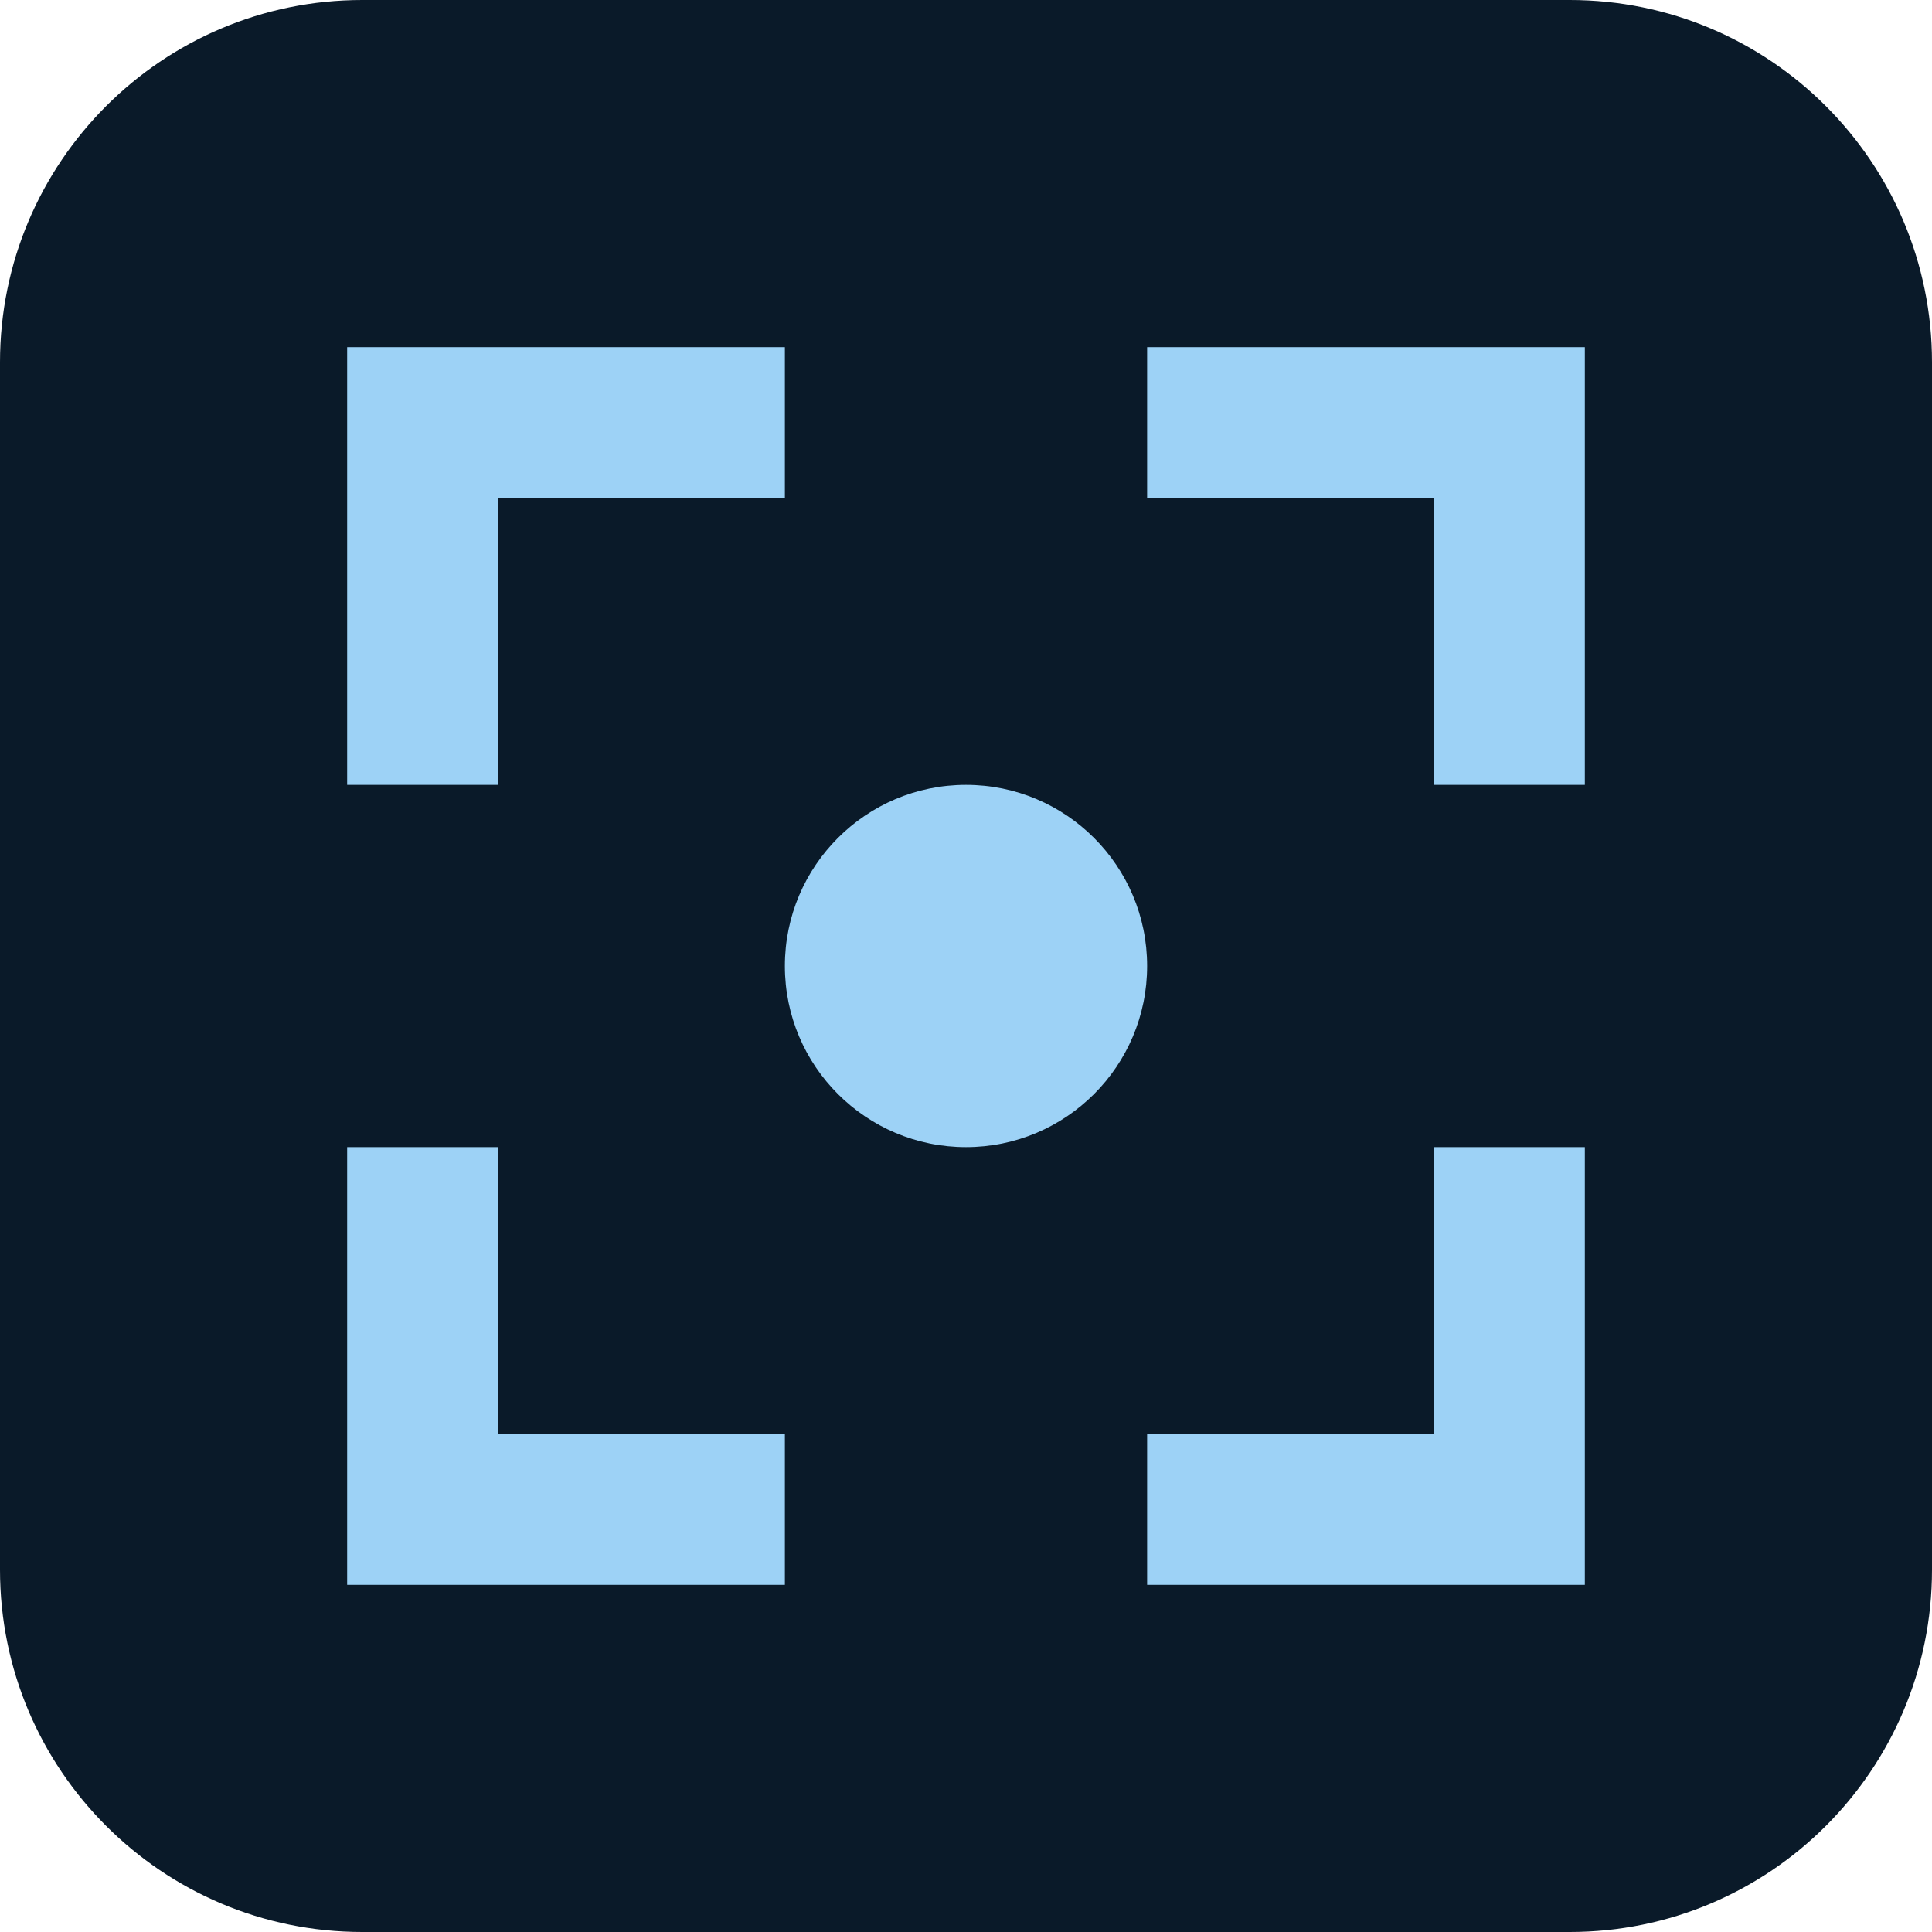
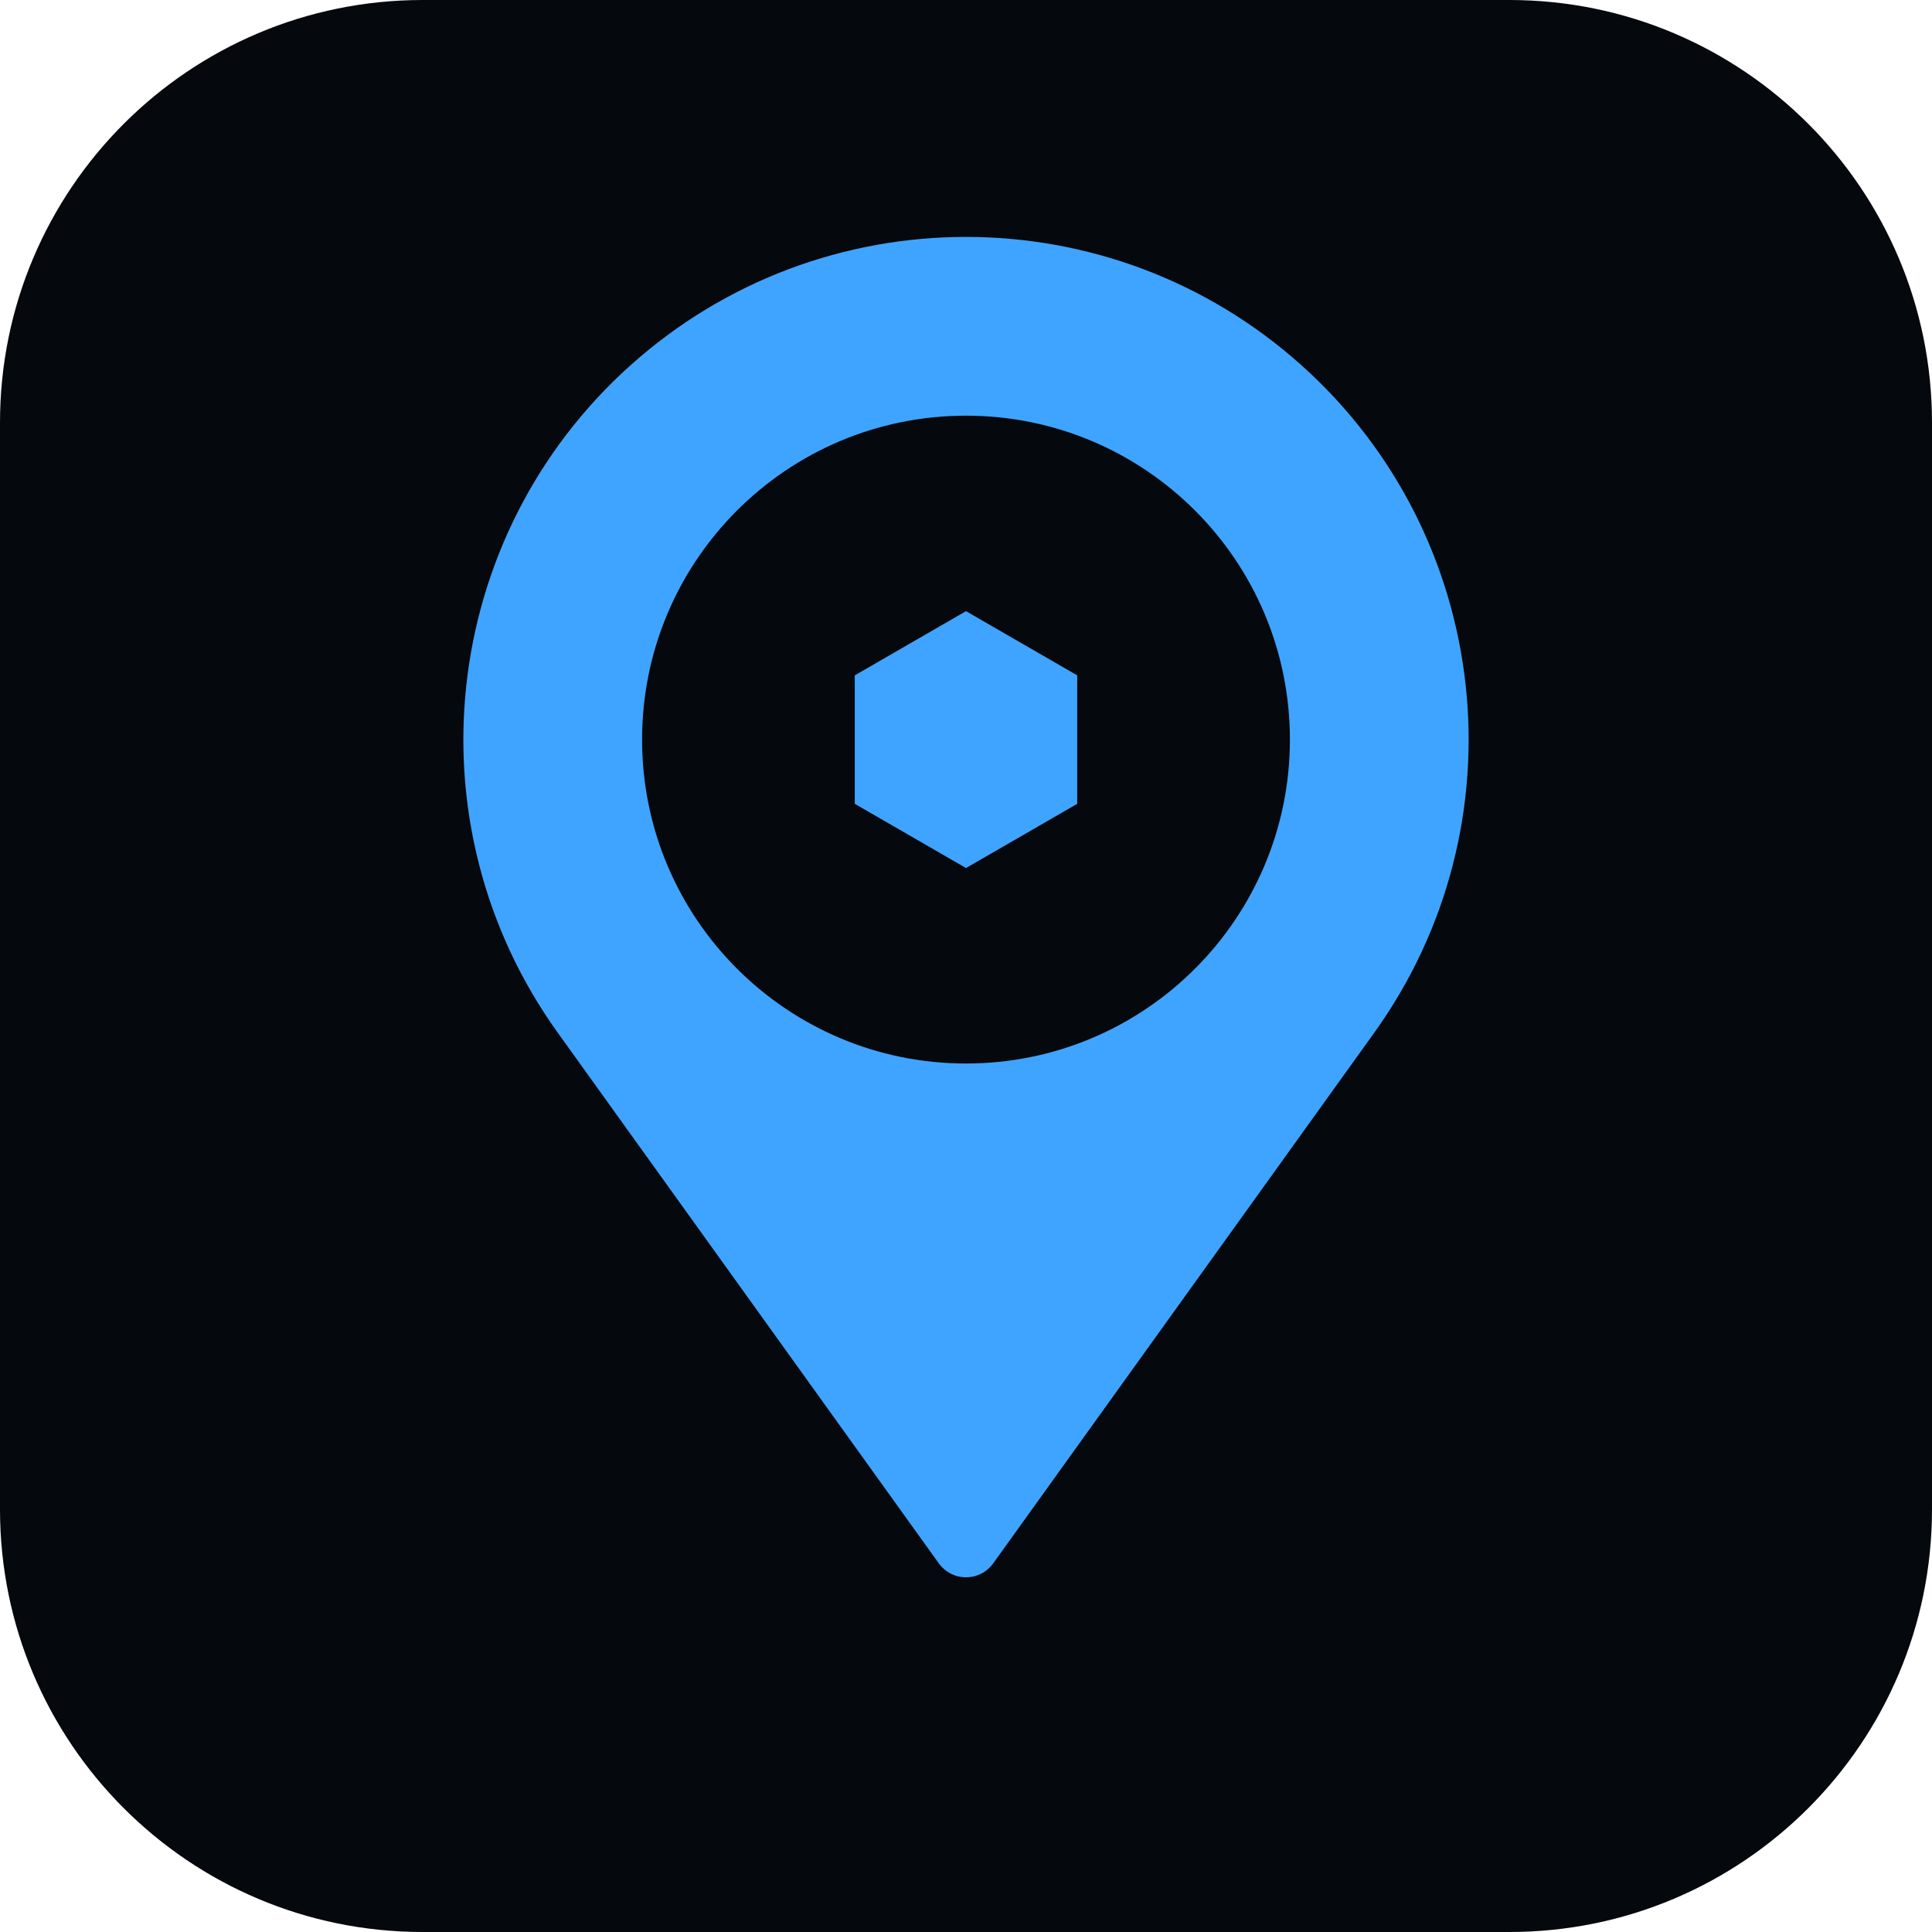
<svg xmlns="http://www.w3.org/2000/svg" viewBox="0 0 64 64">
-   <rect width="64" height="64" rx="12" fill="#0A1A29" />
-   <path d="M14 26V14h12M38 14h12v12M50 38v12H38M26 50H14V38" fill="none" stroke="#9DD2F6" stroke-width="5" />
-   <circle cx="32" cy="32" r="6" fill="#9DD2F6" />
+   <rect width="64" height="64" rx="14" fill="#05080D" />
+   <g transform="translate(13.5 6) scale(.37)">
+     <path d="M50 122 L15.89 74.5 A42 42 0 1 1 84.11 74.5 Z" fill="#3FA4FF" stroke="#3FA4FF" stroke-width="6" stroke-linejoin="round" />
+     <circle cx="50" cy="50" r="29" fill="#05080D" />
+     <path d="M50 38.5 L59.96 44.25 L59.96 55.75 L50 61.5 L40.04 55.75 L40.04 44.25 Z" fill="#3FA4FF" />
+   </g>
</svg>
